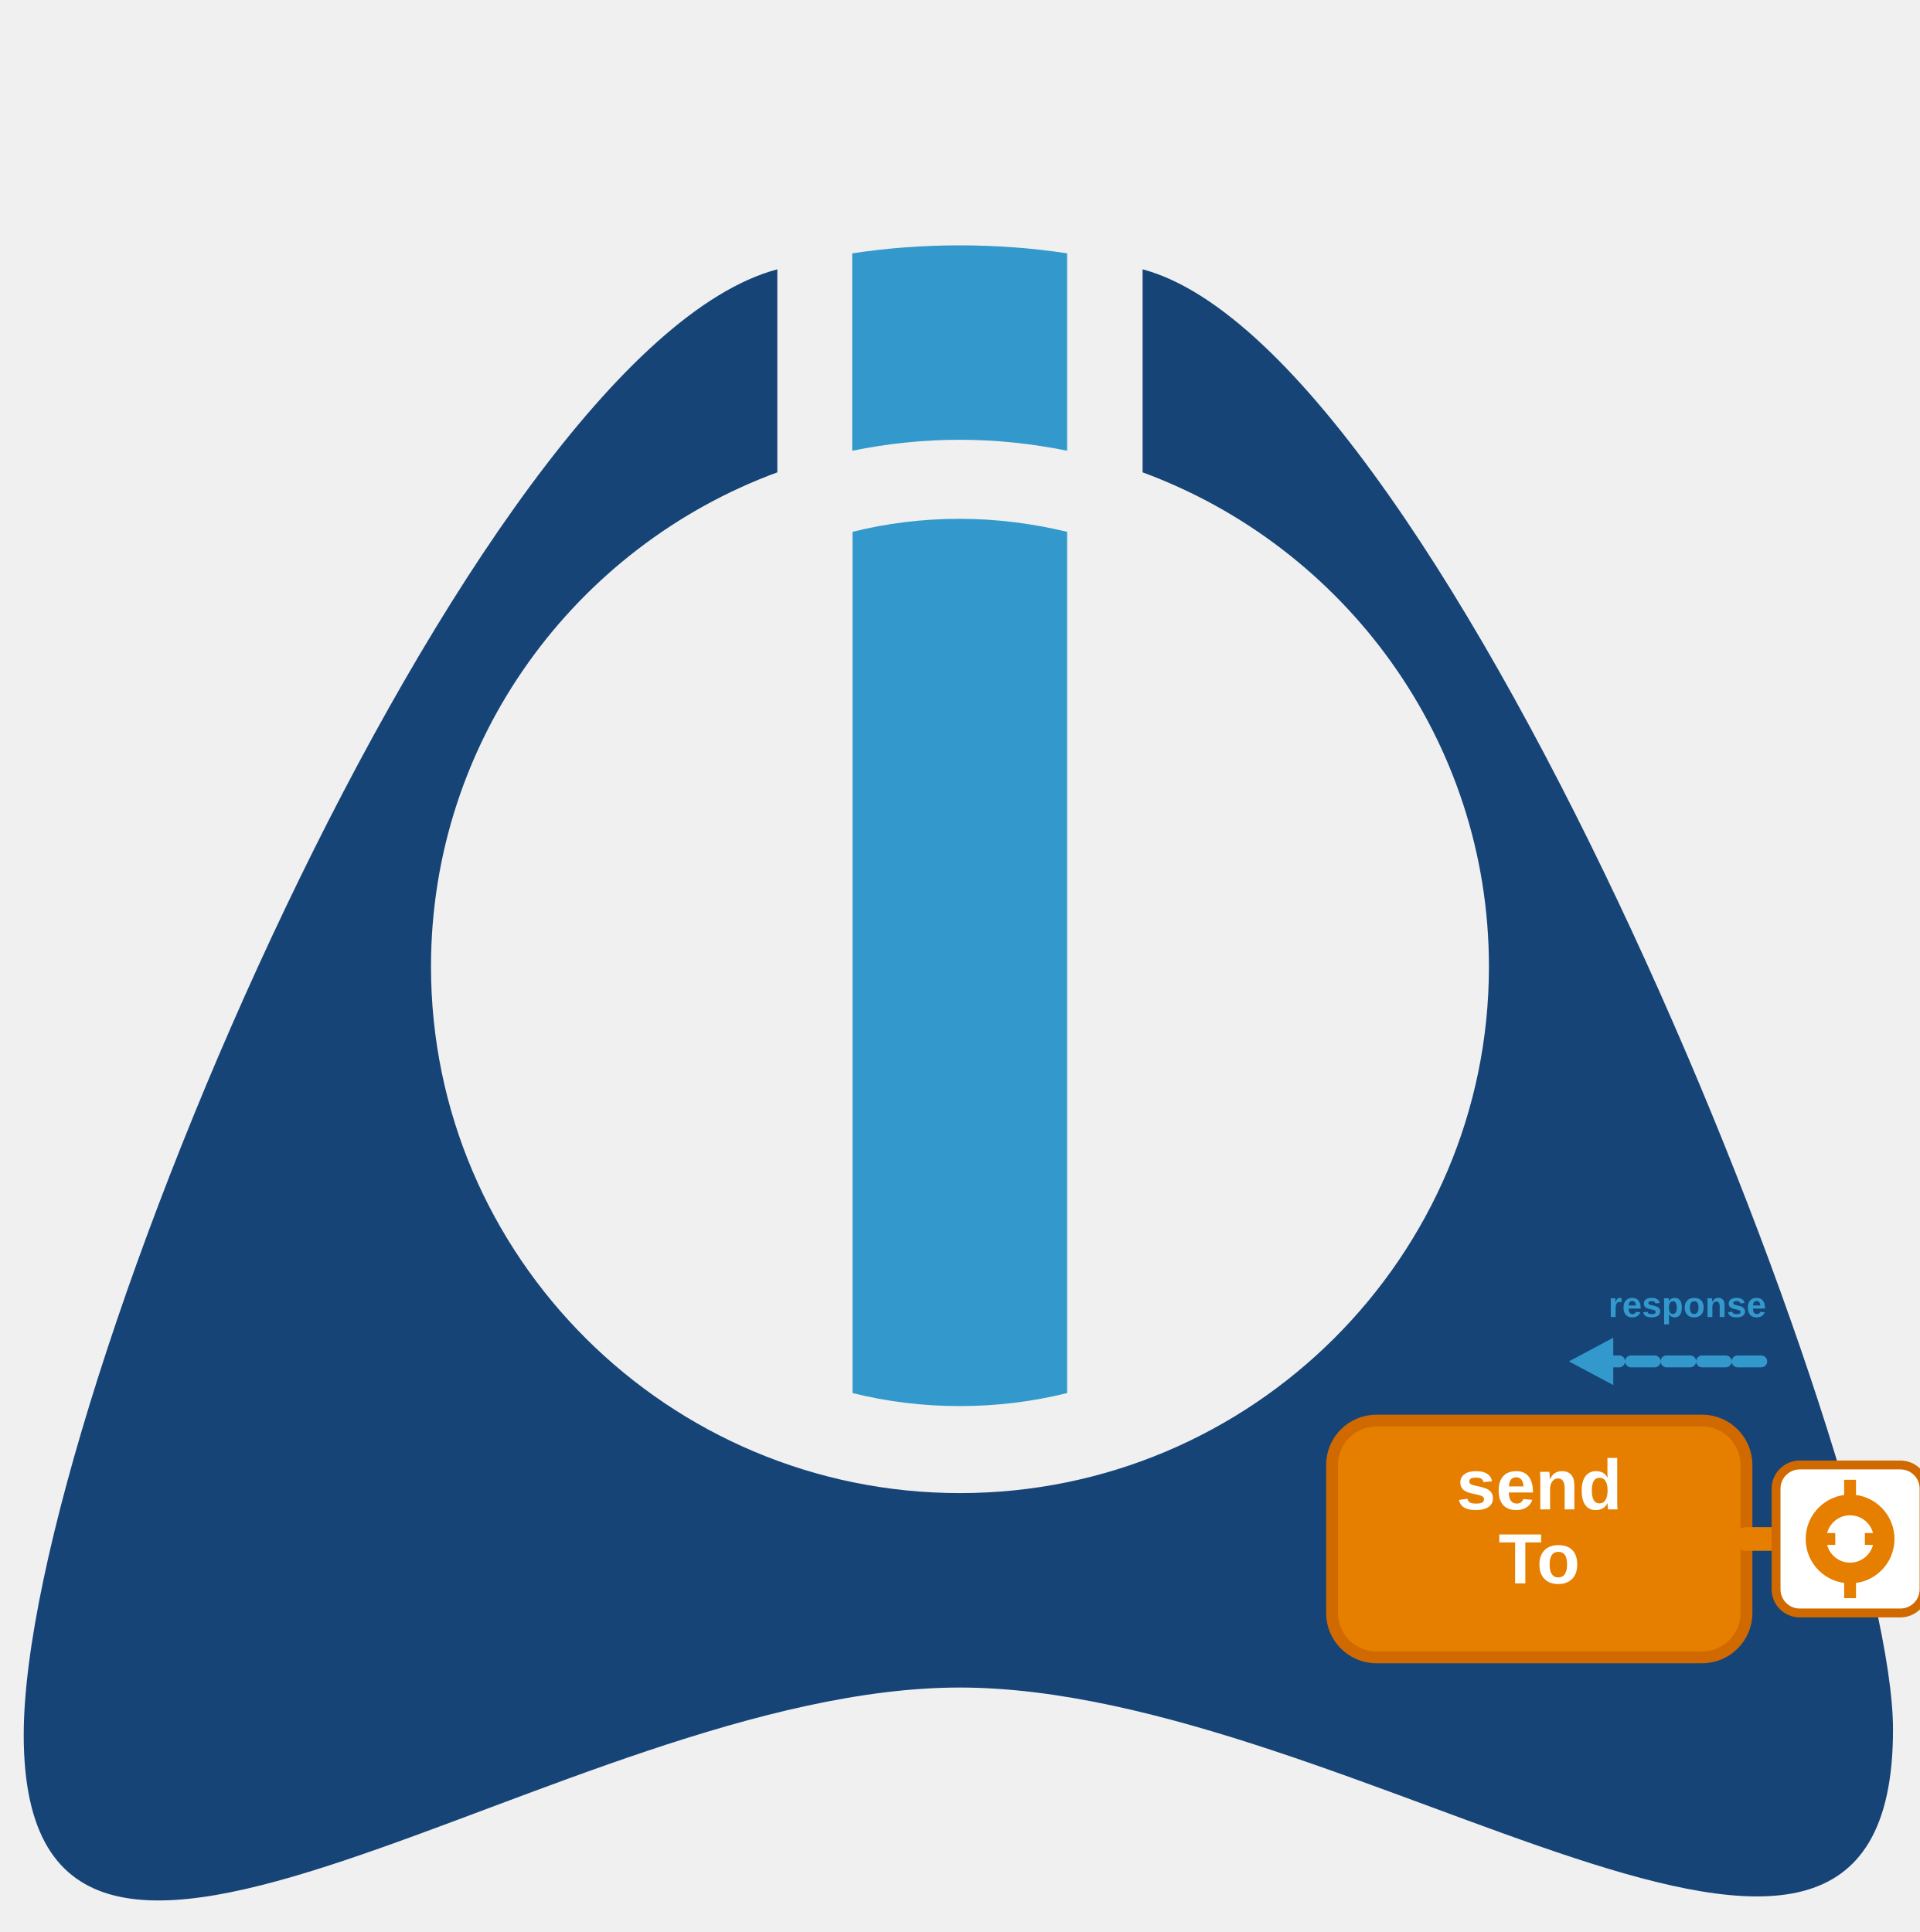
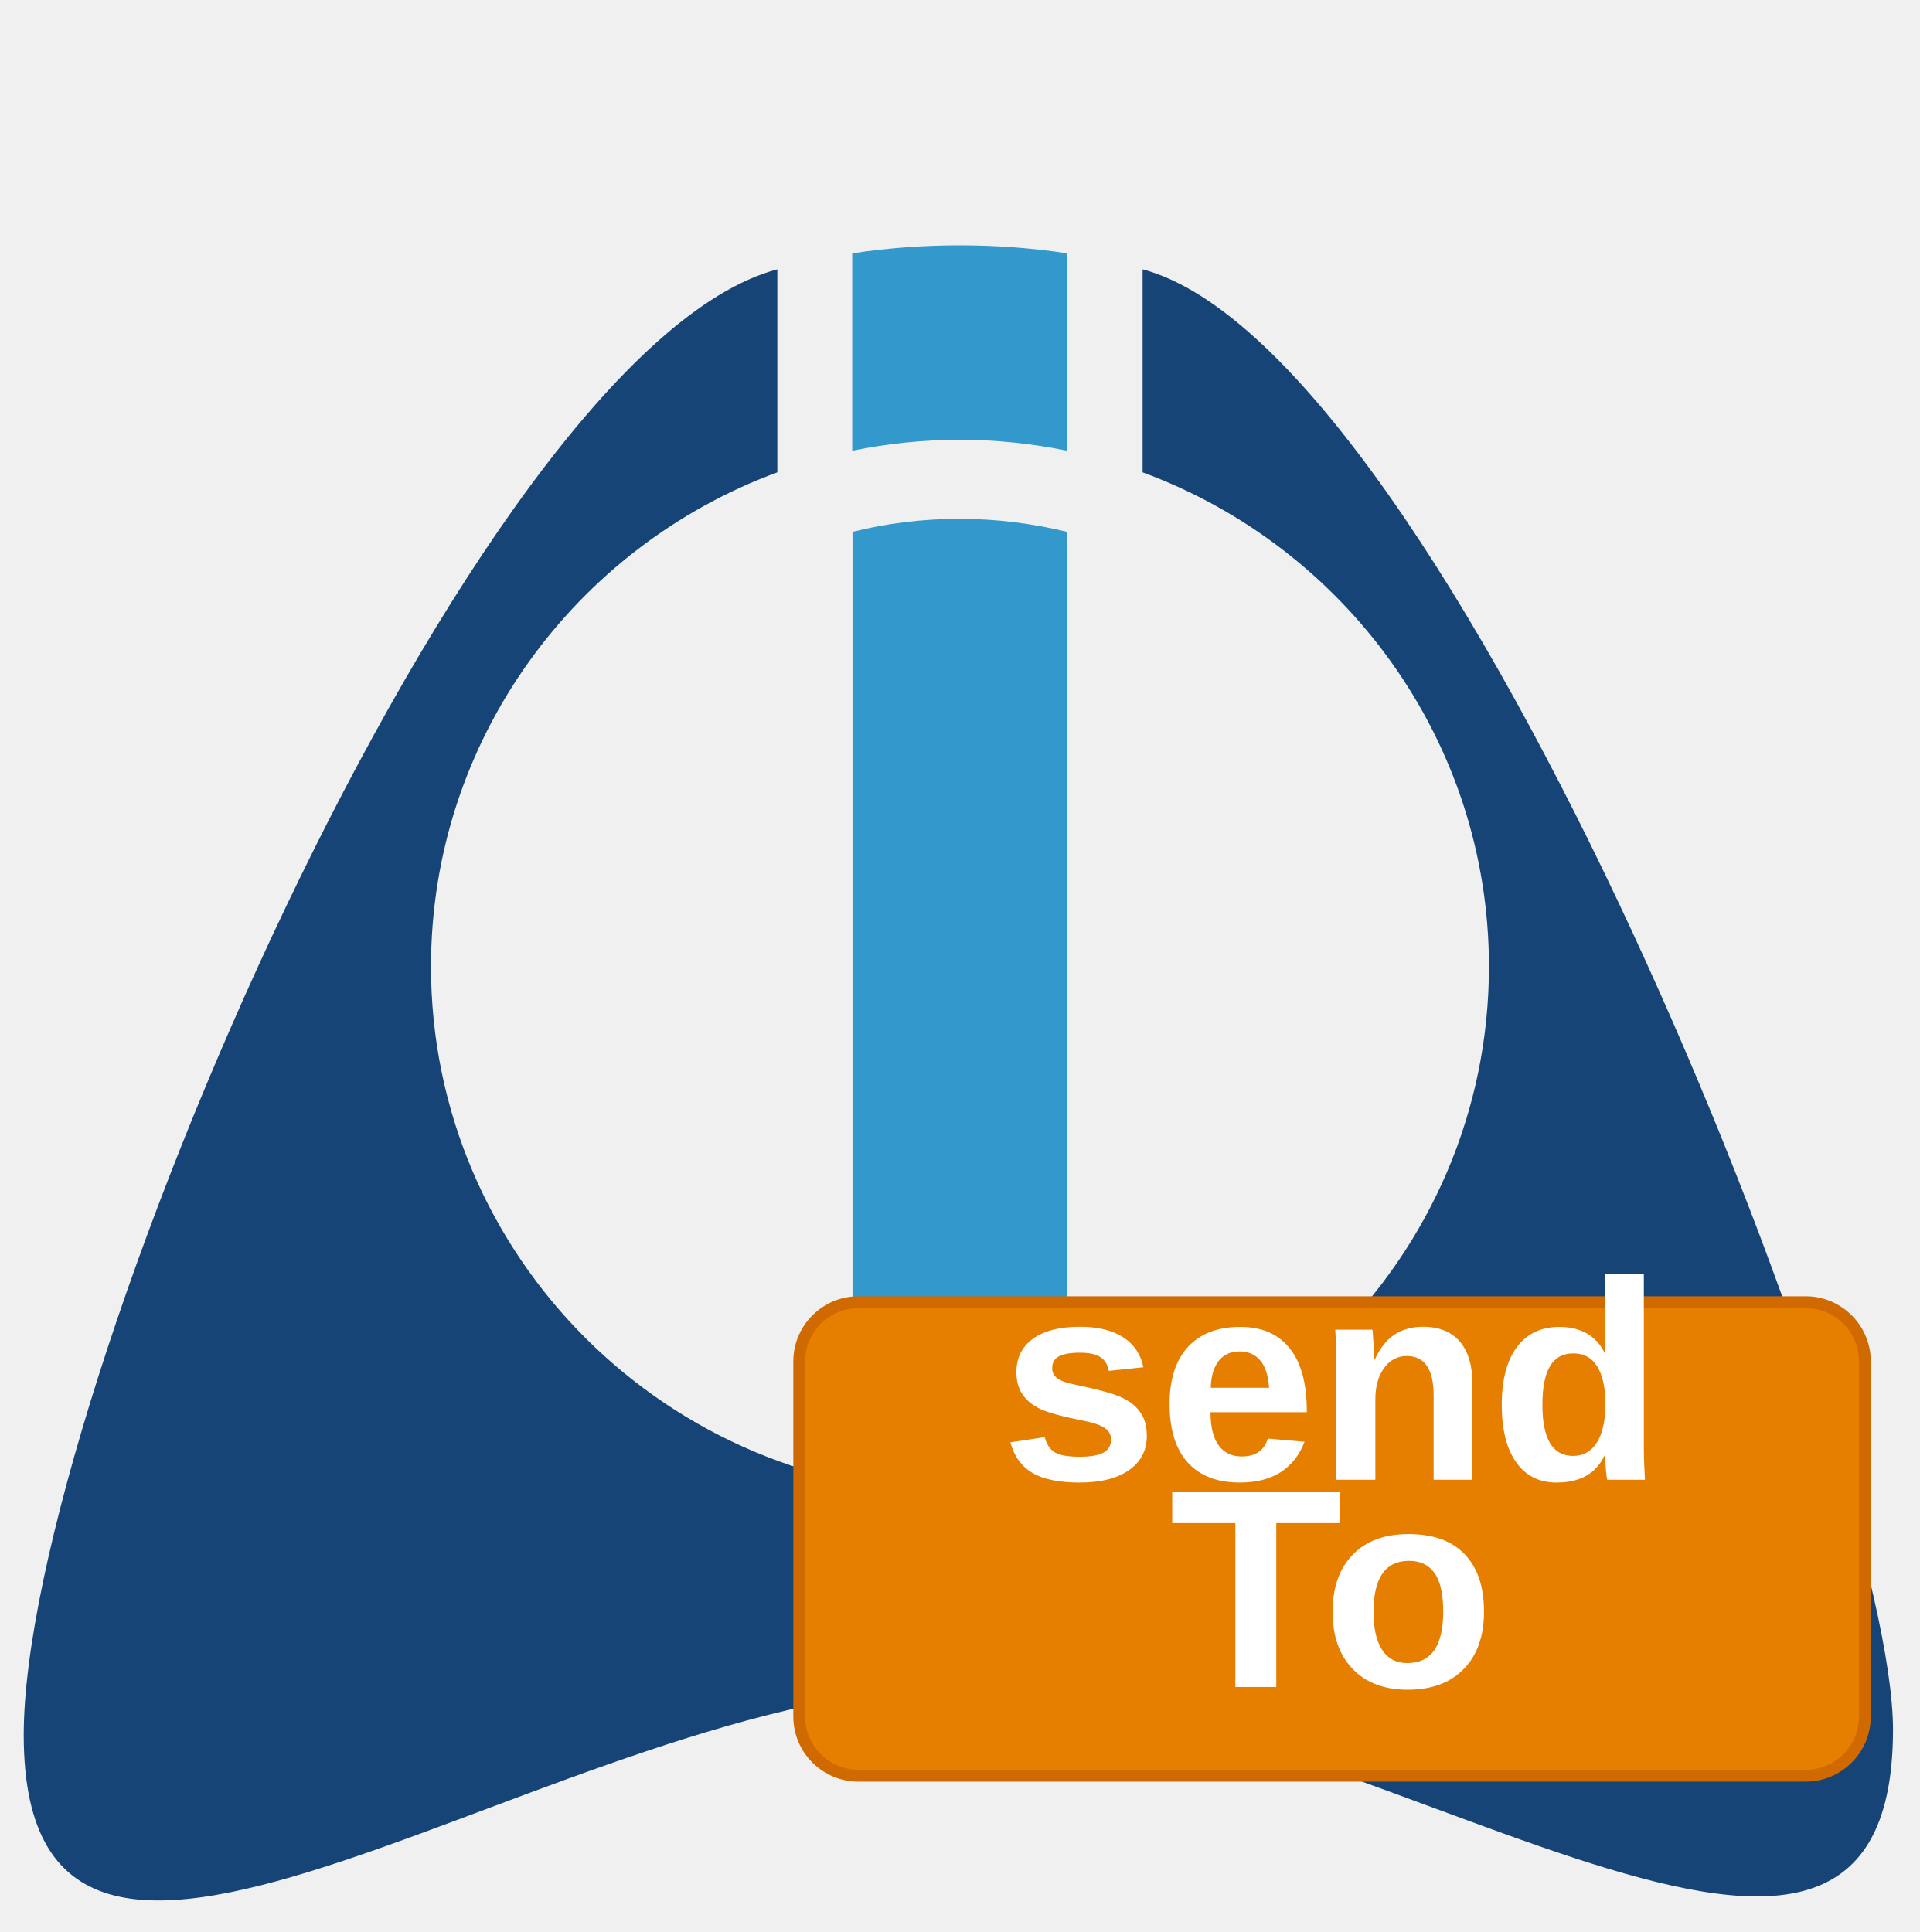
<svg xmlns="http://www.w3.org/2000/svg" version="1.1" id="Layer_2" x="0px" y="0px" width="648.5px" height="652.8px" viewBox="0 0 648.5 652.8" style="enable-background:new 0 0 648.5 652.8;" xml:space="preserve">
  <style type="text/css" id="style1">
   .st0{fill:#164477;}
   .st1{fill:#3399CC;}
   .st2{fill:#ffffff;}
   .st3{fill:#e67e00;stroke:#d06a00;stroke-width:4;}
-    .st4{fill:#ffffff;stroke:#d06a00;stroke-width:3;}
</style>
  <g id="g4">
    <g id="g1">
      <path class="st0" d="m 386,91 v 68.6 c 68.2,25.1 117,90.5 117,167 0,98.1 -80.2,177.9 -178.7,177.9 -98.5,0 -178.7,-79.8 -178.7,-177.9 0,-76.5 48.8,-141.9 117,-167 V 91 C 159.2,118.5 8.015,473.207 8.015,586.207 8.015,720.807 191,570.2 324.2,570.2 c 133.2,0 315.302,148.84 315.302,14.24 C 639.502,496.174 489.2,118.5 386,91 Z" id="path1" />
    </g>
    <path class="st1" d="M324.2,148.6c12.4,0,24.5,1.3,36.3,3.7V85.6c-11.8-1.8-23.9-2.7-36.3-2.7s-24.4,0.9-36.3,2.7v66.7   C299.7,149.9,311.8,148.6,324.2,148.6z" id="path2" />
    <g id="g3">
      <path class="st1" d="M324.2,175.3c-12.5,0-24.6,1.5-36.2,4.4v291c11.6,2.9,23.8,4.4,36.2,4.4c12.5,0,24.6-1.5,36.3-4.4v-291    C348.9,176.9,336.7,175.3,324.2,175.3z" id="path3" />
    </g>
  </g>
-   <g transform="translate(520,520)">
-     <rect x="-70" y="-40" width="140" height="80" rx="15" ry="15" class="st3" />
-     <text x="0" y="-10" text-anchor="middle" fill="white" font-family="Arial, sans-serif" font-size="24" font-weight="bold">send</text>
-     <text x="0" y="15" text-anchor="middle" fill="white" font-family="Arial, sans-serif" font-size="24" font-weight="bold">To</text>
-     <g transform="translate(70,0)">
-       <line x1="0" y1="0" x2="50" y2="0" stroke="#e67e00" stroke-width="8" stroke-linecap="round" />
-       <polygon points="50,-15 50,15 75,0" fill="#e67e00" />
-     </g>
-     <g transform="translate(80,0)">
-       <rect x="0" y="-25" width="50" height="50" rx="8" ry="8" class="st4" />
-       <circle cx="25" cy="0" r="15" fill="#e67e00" />
-       <circle cx="25" cy="0" r="8" fill="white" />
-       <rect x="23" y="-20" width="4" height="8" fill="#e67e00" />
-       <rect x="23" y="12" width="4" height="8" fill="#e67e00" />
-       <rect x="12" y="-2" width="8" height="4" fill="#e67e00" />
-       <rect x="30" y="-2" width="8" height="4" fill="#e67e00" />
-     </g>
-     <g transform="translate(75,-60)">
-       <line x1="0" y1="0" x2="-50" y2="0" stroke="#3399CC" stroke-width="4" stroke-dasharray="8,4" stroke-linecap="round" />
-       <polygon points="-50,-8 -50,8 -65,0" fill="#3399CC" />
-       <text x="-25" y="-15" text-anchor="middle" fill="#3399CC" font-family="Arial, sans-serif" font-size="12" font-weight="bold">response</text>
-     </g>
+   <g transform="translate(450,520)">
+     <rect x="-180" y="-80" width="360" height="160" rx="20" ry="20" class="st3" />
+     <text x="0" y="-20" text-anchor="middle" fill="white" font-family="Arial, sans-serif" font-size="96" font-weight="bold">send</text>
+     <text x="0" y="50" text-anchor="middle" fill="white" font-family="Arial, sans-serif" font-size="96" font-weight="bold">To</text>
  </g>
</svg>
